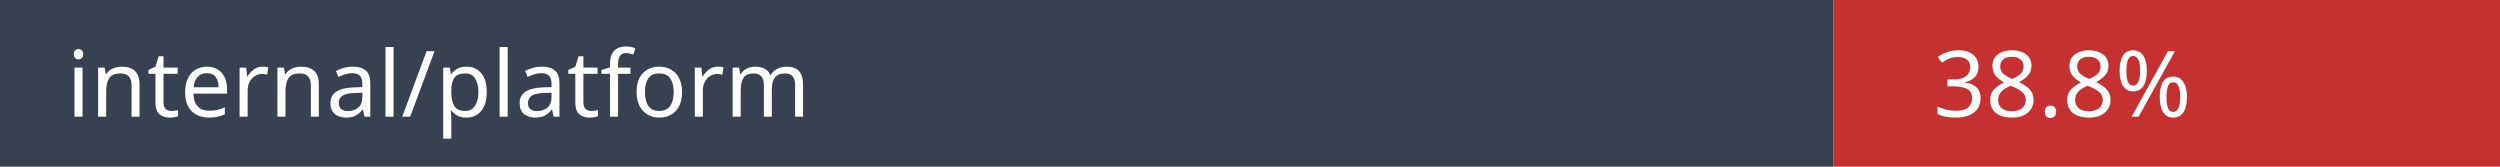
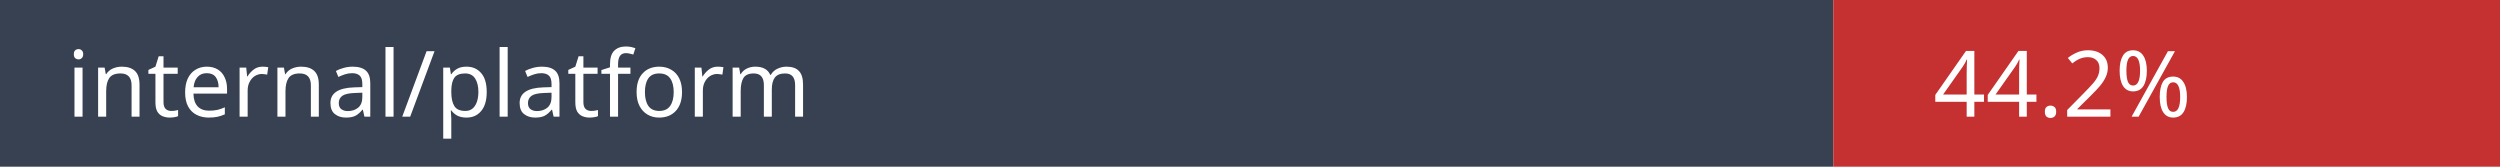
- <svg xmlns="http://www.w3.org/2000/svg" width="300" height="20" role="img" aria-label="internal/platform coverage 38.8%">
+ <svg xmlns="http://www.w3.org/2000/svg" width="300" height="20" role="img" aria-label="internal/platform coverage 44.2%">
  <rect width="220" height="20" fill="#374151" />
  <rect x="220" width="80" height="20" fill="#c53030" />
  <g fill="#fff" font-family="Verdana,sans-serif" font-size="11">
    <text x="8" y="14">internal/platform</text>
-     <text x="232" y="14">38.8%</text>
+     <text x="232" y="14">44.2%</text>
  </g>
</svg>
